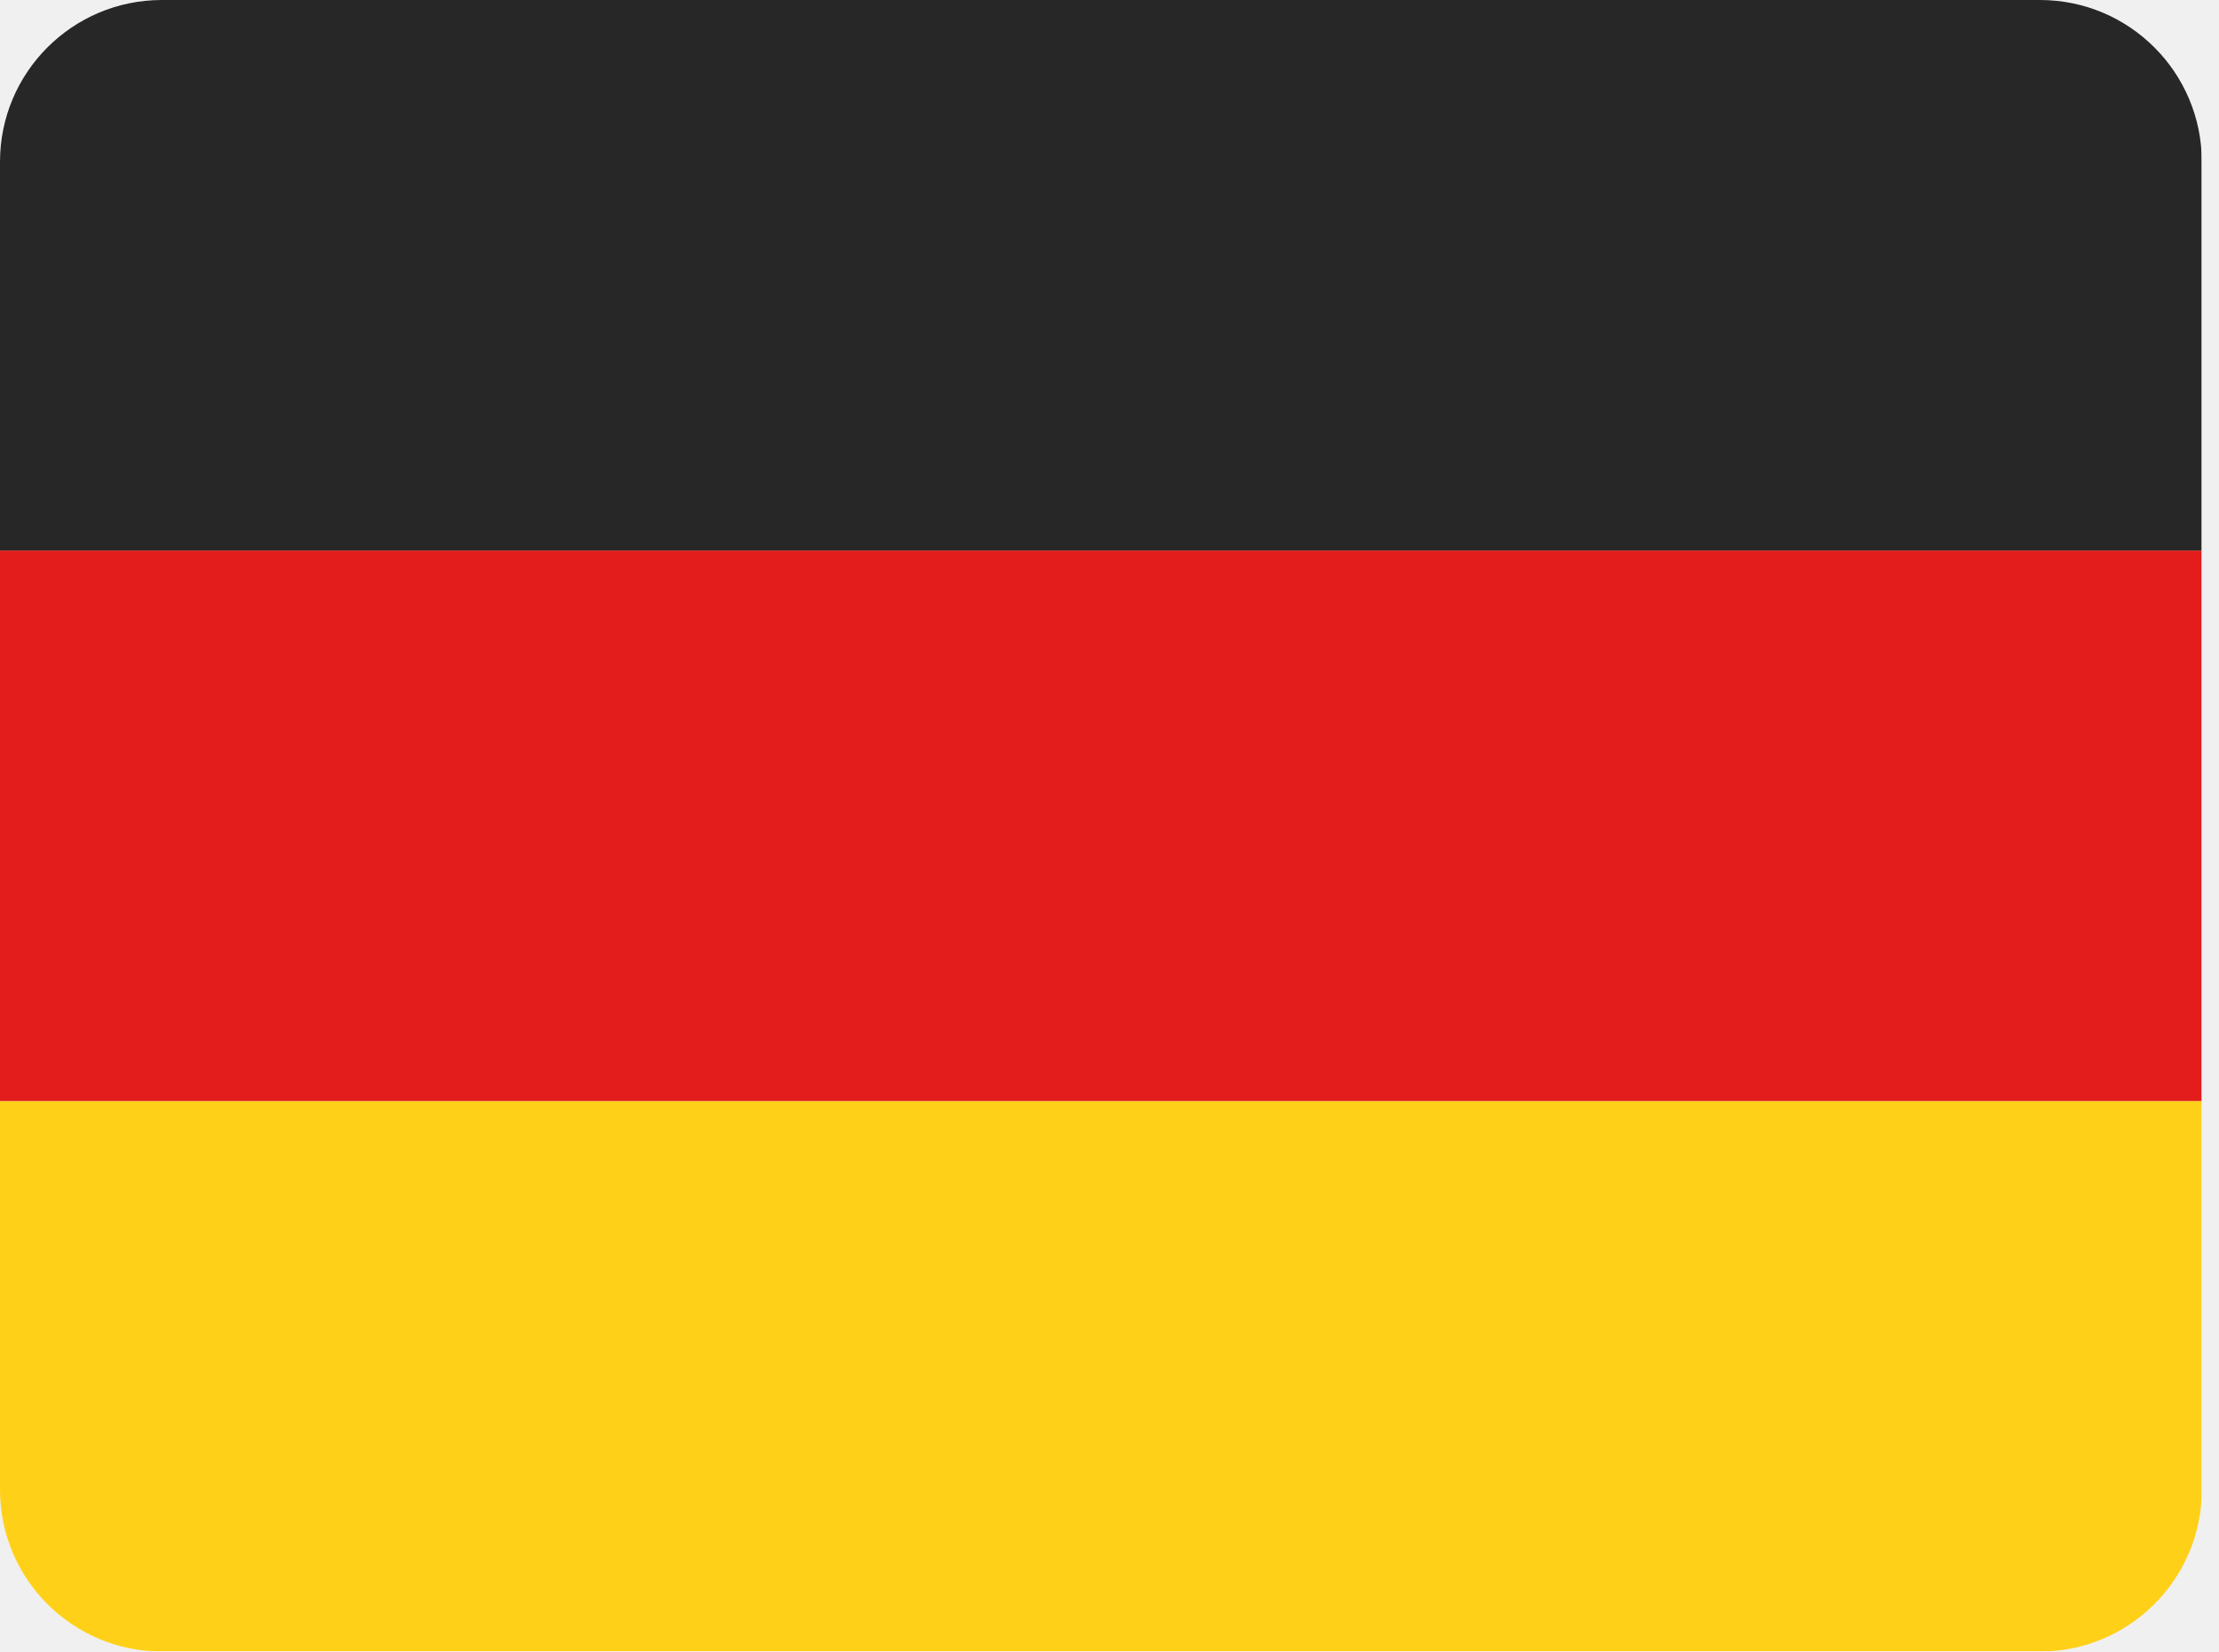
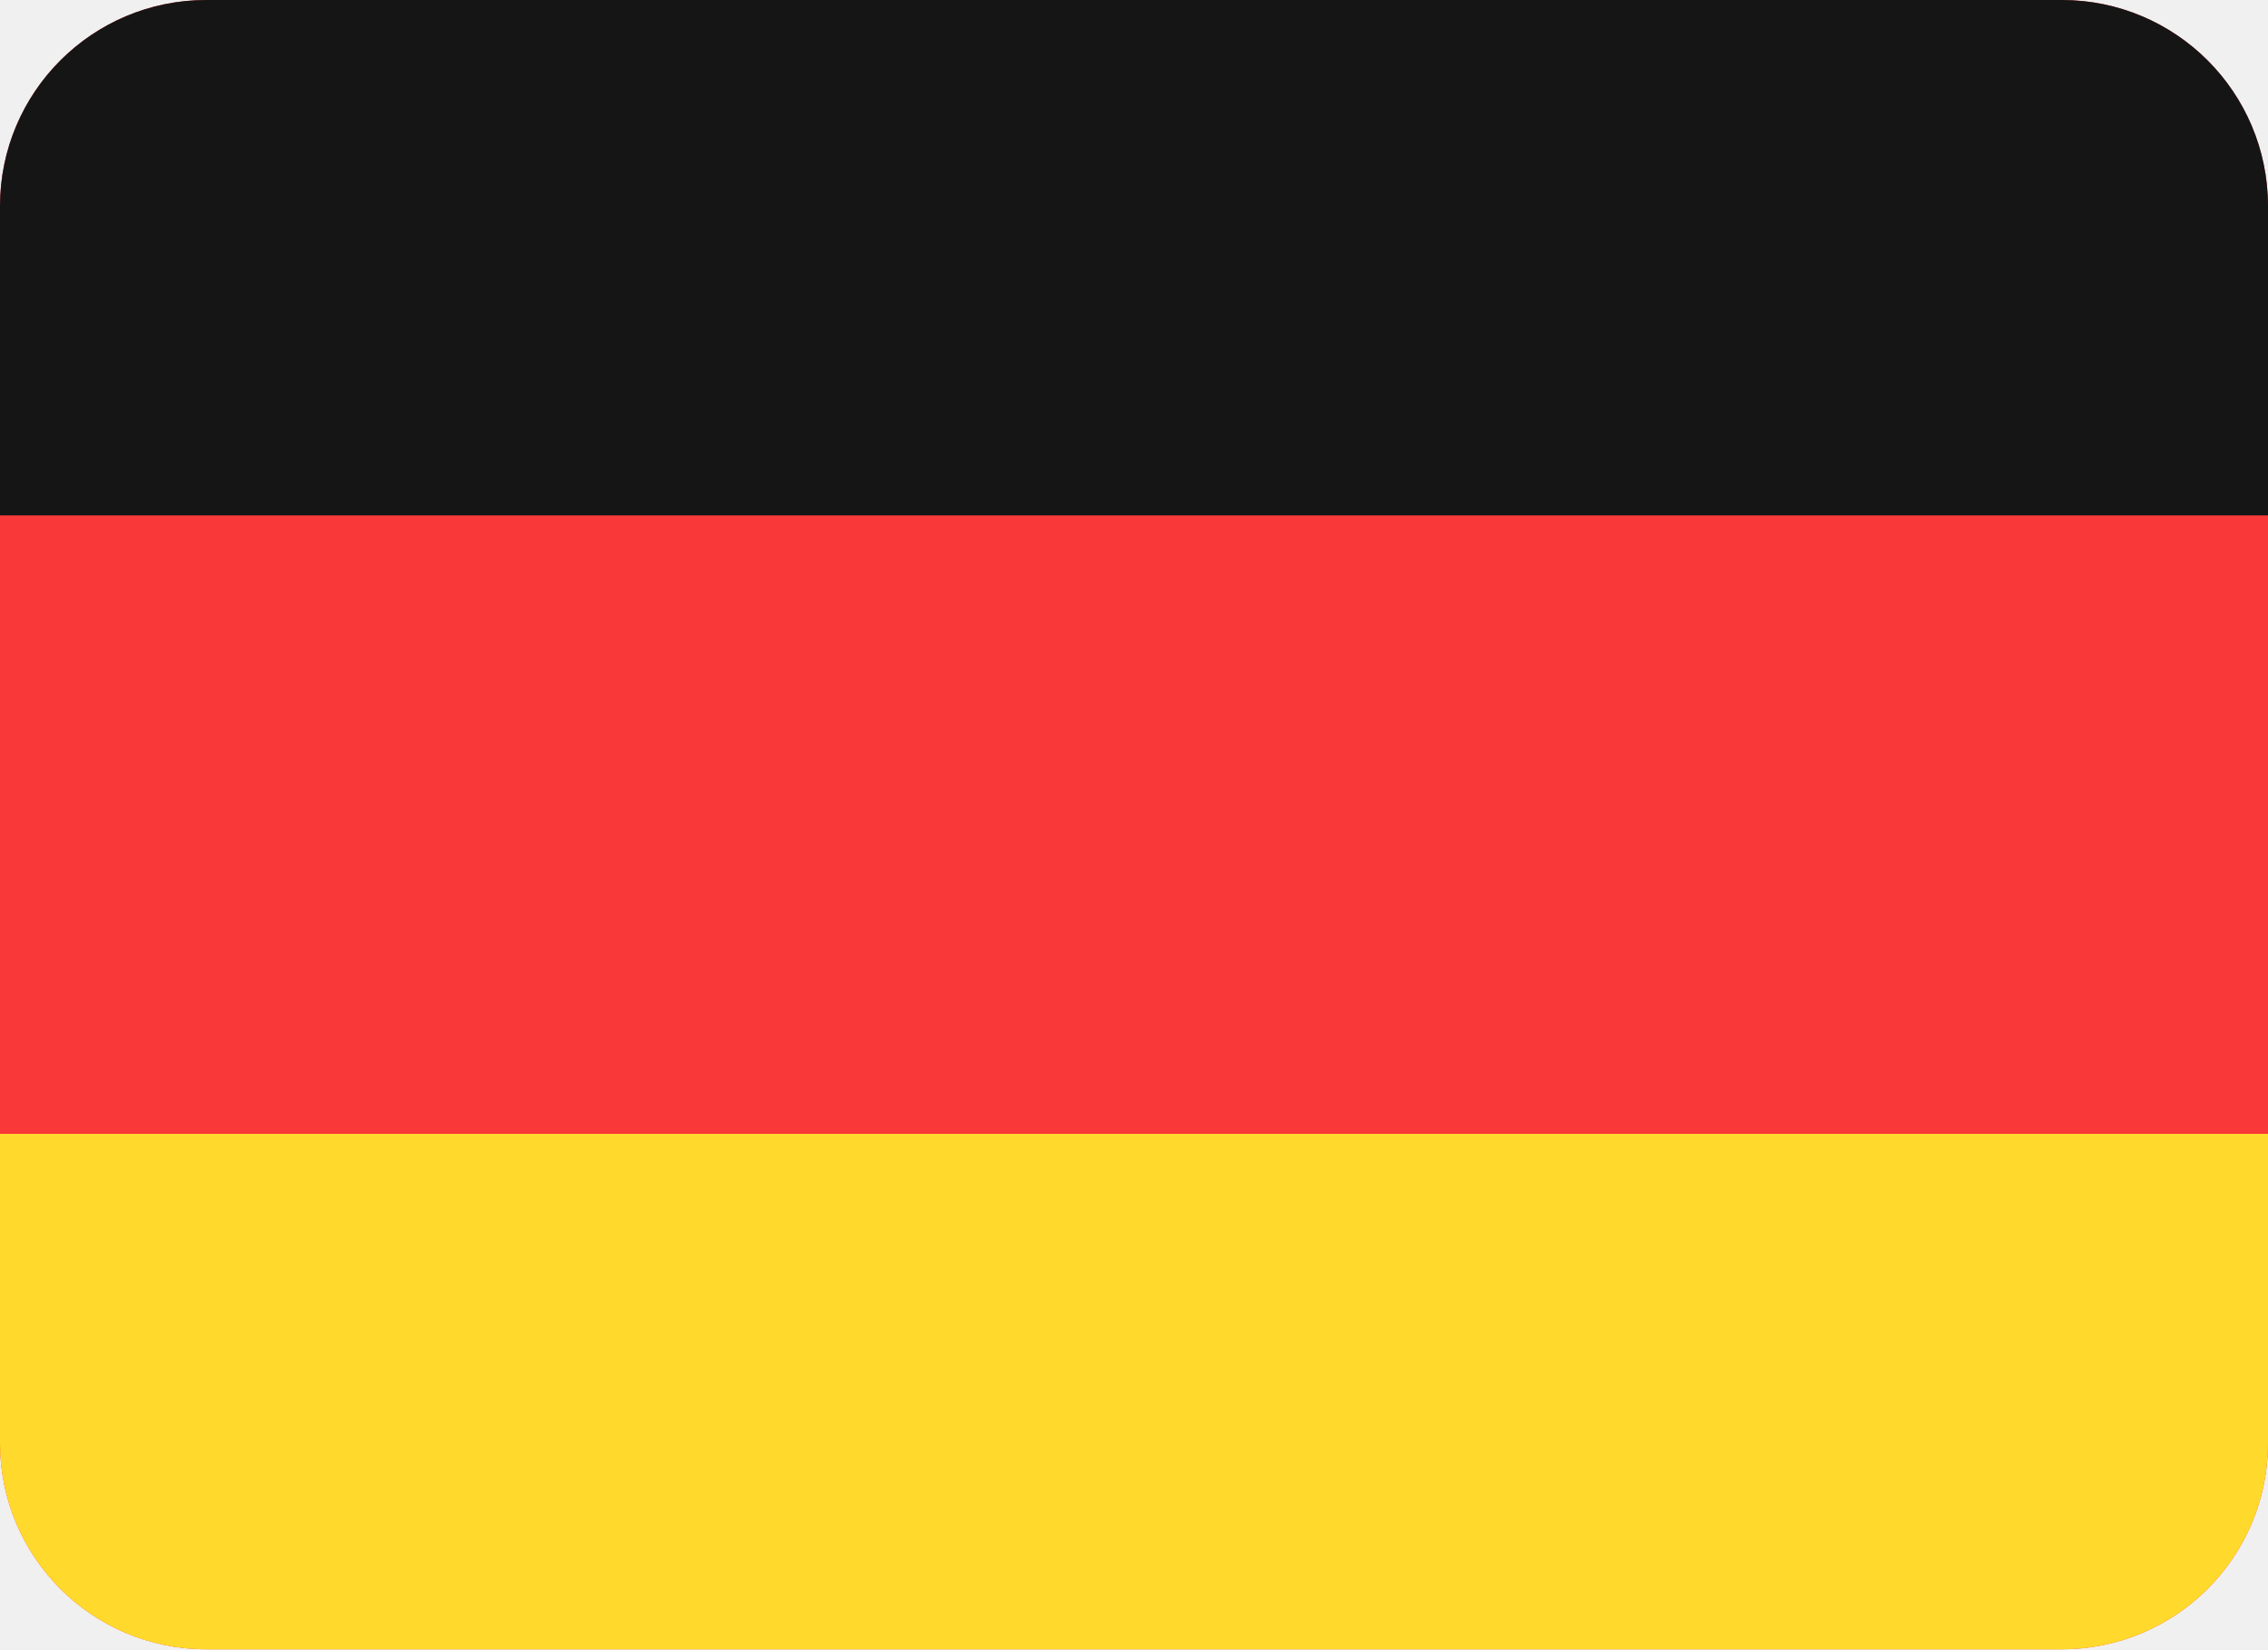
- <svg xmlns="http://www.w3.org/2000/svg" width="43" height="32" viewBox="0 0 43 32" fill="none">
-   <mask id="mask0_79_2287" style="mask-type:alpha" maskUnits="userSpaceOnUse" x="0" y="0" width="43" height="32">
-     <rect x="3.05176e-05" width="42.667" height="32" rx="3.137" fill="#FAFAFA" />
-   </mask>
-   <g mask="url(#mask0_79_2287)">
-     <mask id="mask1_79_2287" style="mask-type:luminance" maskUnits="userSpaceOnUse" x="0" y="0" width="43" height="32">
-       <path d="M-3.05176e-05 0H42.667V32H-3.05176e-05V0Z" fill="white" />
-     </mask>
-     <g mask="url(#mask1_79_2287)">
-       <path fill-rule="evenodd" clip-rule="evenodd" d="M-6.86646e-05 21.333H42.667V32H-6.86646e-05V21.333Z" fill="#FFD018" />
-       <path fill-rule="evenodd" clip-rule="evenodd" d="M-6.86646e-05 10.667H42.667V21.333H-6.86646e-05V10.667Z" fill="#E31D1C" />
-       <path fill-rule="evenodd" clip-rule="evenodd" d="M-3.05176e-05 0H42.667V10.667H-3.05176e-05V0Z" fill="#272727" />
+ <svg xmlns="http://www.w3.org/2000/svg" width="22" height="16" viewBox="0 0 22 16" fill="none">
+   <g clip-path="url(#clip0_12_5867)">
+     <g clip-path="url(#clip1_12_5867)">
+       <rect width="22" height="16" rx="2" fill="#F93939" />
+       <path fill-rule="evenodd" clip-rule="evenodd" d="M0 11H23V16H0V11Z" fill="#FFDA2C" />
+       <path fill-rule="evenodd" clip-rule="evenodd" d="M0 0H23V5H0V0Z" fill="#151515" />
    </g>
  </g>
+   <defs>
+     <clipPath id="clip0_12_5867">
+       <rect width="22" height="16" fill="white" />
+     </clipPath>
+     <clipPath id="clip1_12_5867">
+       <rect width="22" height="16" rx="2" fill="white" />
+     </clipPath>
+   </defs>
</svg>
